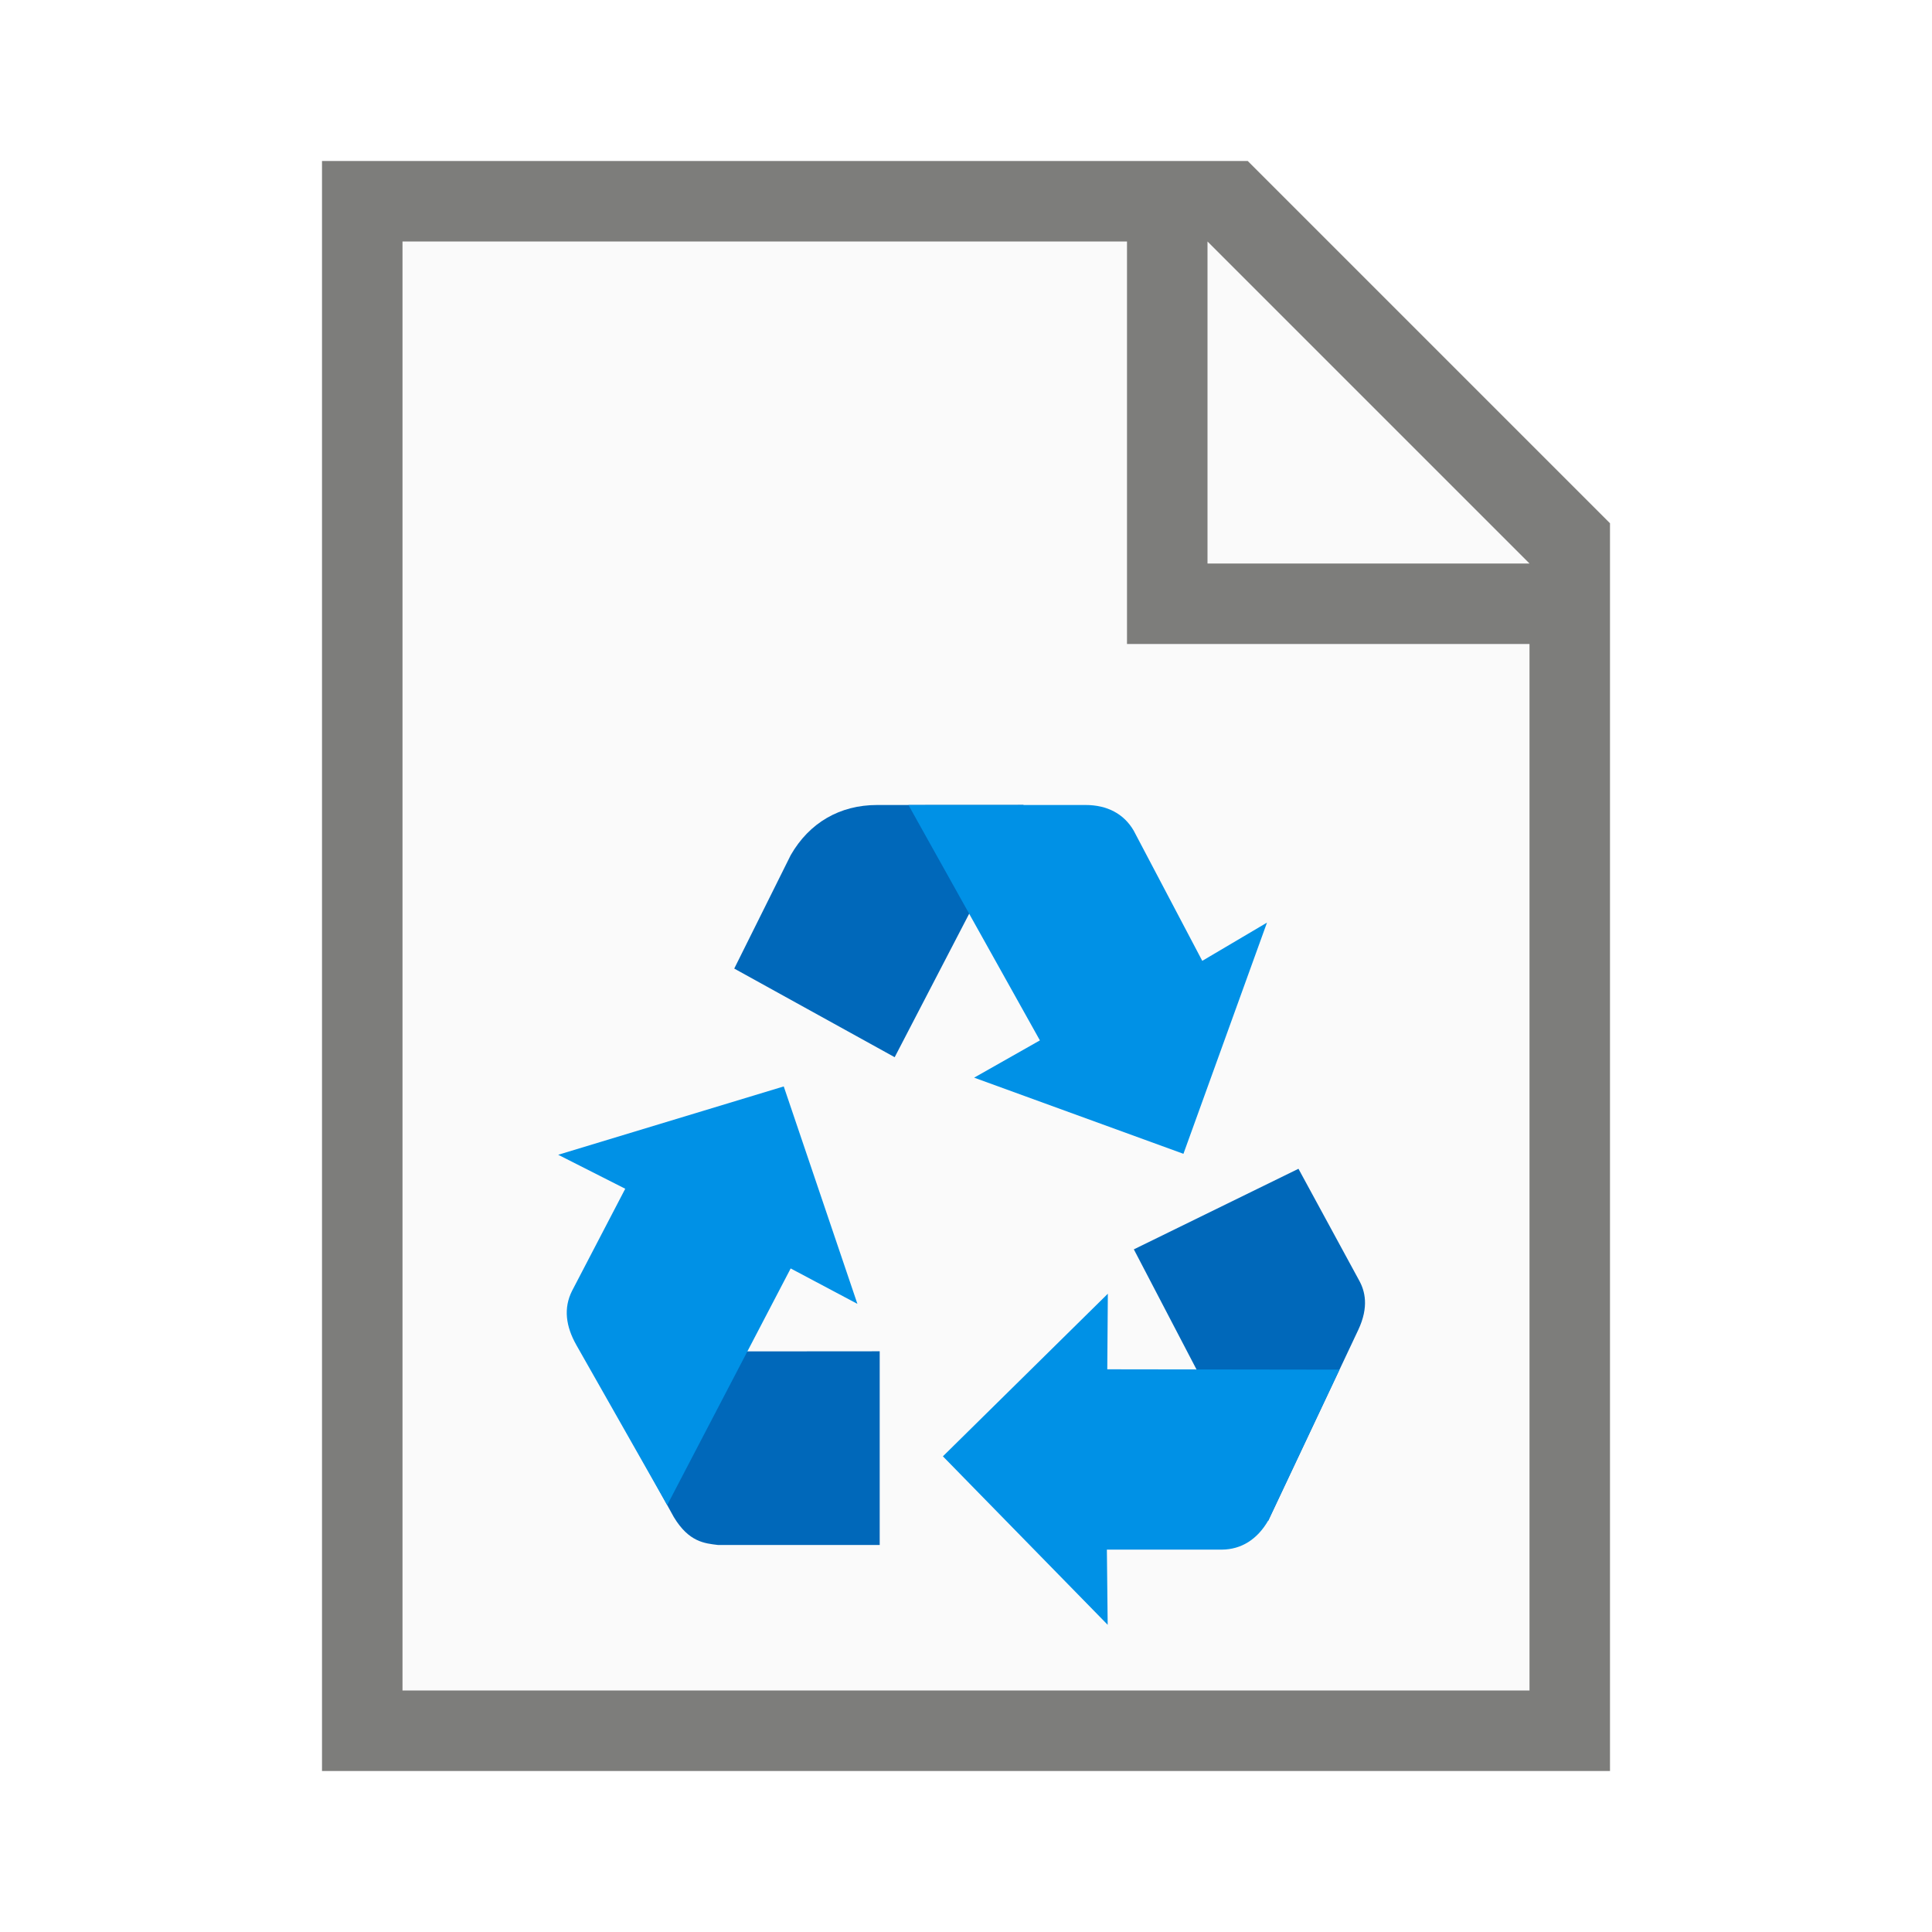
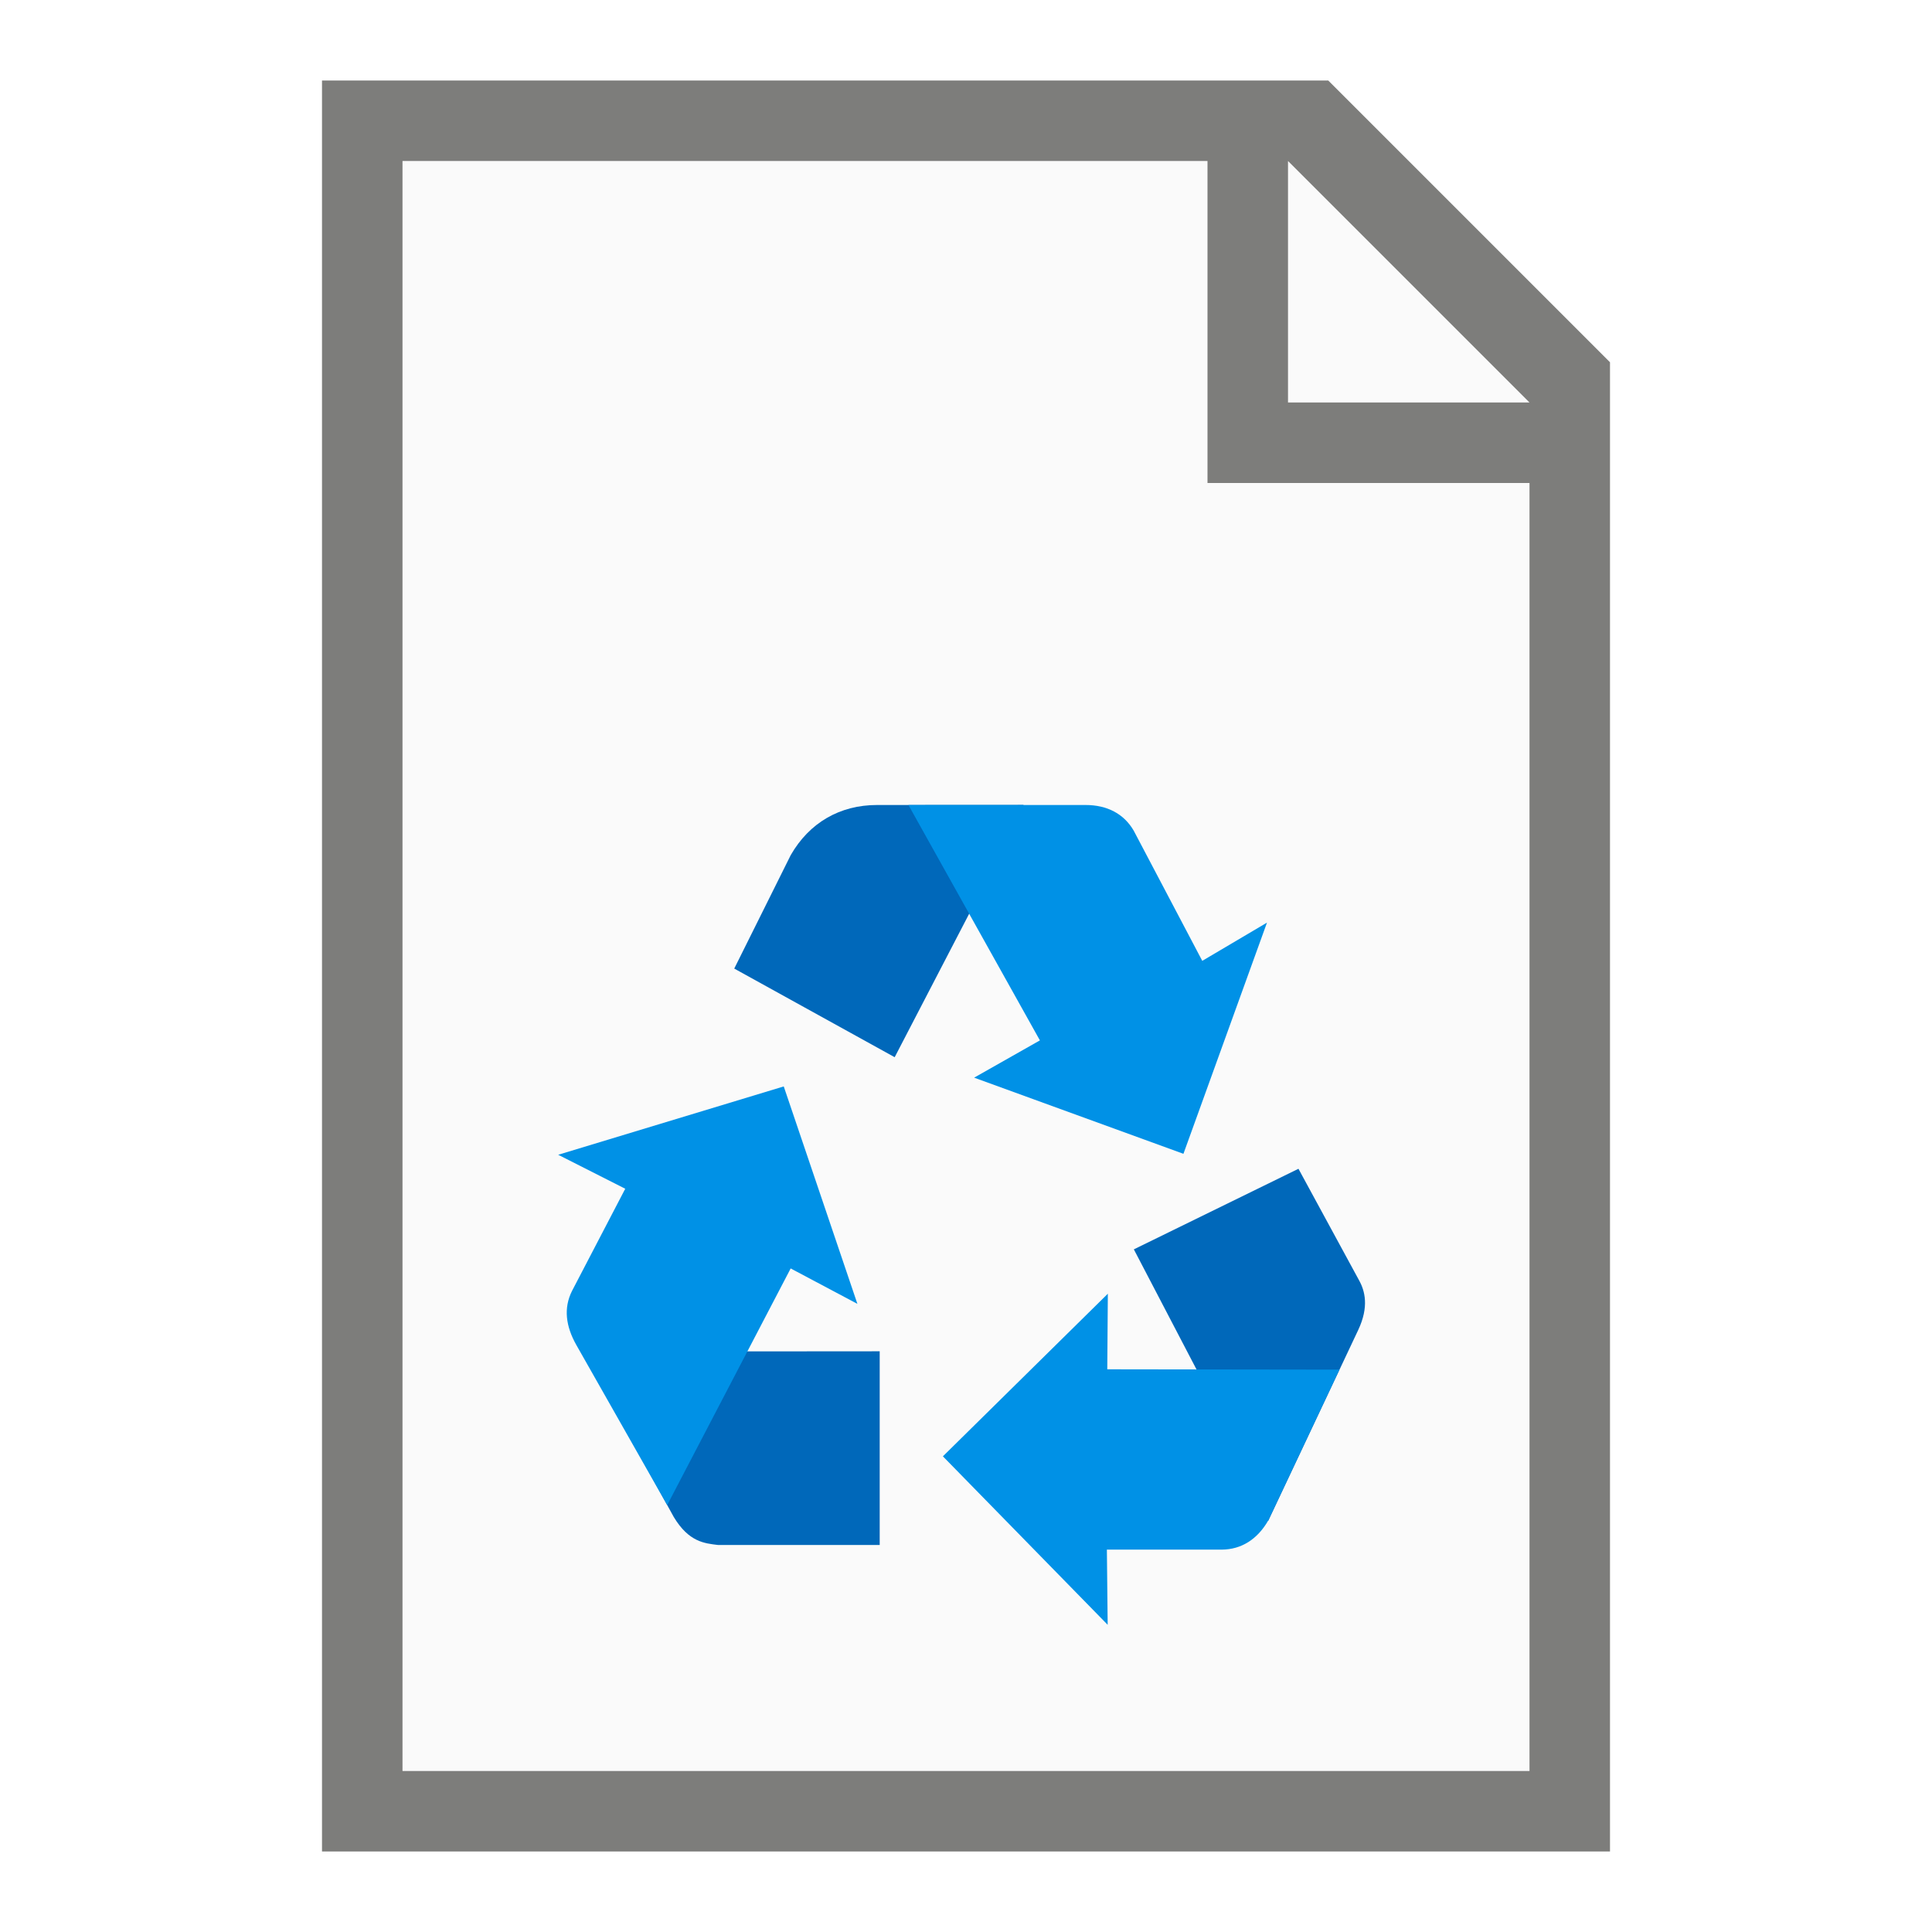
<svg xmlns="http://www.w3.org/2000/svg" width="24" height="24" viewBox="0 0 24 24" version="1.1" id="svg5">
  <defs id="defs2" />
-   <path id="rect234" style="fill:#7d7d7b" d="M 4,2 H 15.5 L 20,6.5 V 22 H 4 Z" />
-   <path id="rect1746" style="fill:#fafafa" d="m 5,3 h 9 v 5 h 5 V 21 H 5 Z" />
-   <path id="rect1800" style="fill:#fafafa" d="m 15,3 4,4 H 15 Z" />
+   <path id="rect234" style="fill:#7d7d7b" d="M 4,1 H 16.5 L 20,4.5 V 23 H 4 Z" />
+   <path id="rect1746" style="fill:#fafafa" d="m 5,2 h 10 v 4 h 4 V 22 H 5 Z" />
+   <path id="rect1800" style="fill:#fafafa;stroke-width:0.75" d="m 16,2 3,3 h -3 z" />
  <path d="m 10.895,10 c -0.462,0 -0.841,0.22 -1.072,0.622 l -0.702,1.41 1.993,1.101 1.011,-1.947 0.59,-1.187 z" style="fill:#0068ba;fill-opacity:1;stroke-width:0.126" id="path138735" />
  <path d="m 11.285,10 1.633,2.924 -0.817,0.463 2.6,0.946 1.038,-2.872 -0.804,0.475 -0.852,-1.618 C 13.962,10.11 13.754,10 13.486,10 Z" style="fill:#0091e6;fill-opacity:1;stroke-width:0.126" id="path142126" />
  <path d="m 16.882,15.903 -0.752,-1.384 -2.045,1.001 1.015,1.945 0.654,1.428 1.119,-2.373 c 0.135,-0.288 0.083,-0.485 0.009,-0.617 z" style="fill:#0068ba;fill-opacity:1;stroke-width:0.126" id="path138735-0" />
  <path d="m 16.639,17.014 -2.884,-0.004 0.007,-0.939 -2.049,2.02 2.047,2.093 -0.01,-0.934 h 1.429 c 0.241,-0.002 0.439,-0.127 0.574,-0.359 z" style="fill:#0091e6;fill-opacity:1;stroke-width:0.126" id="path142126-6" />
  <path d="m 8.37,18.845 c 0.188,0.312 0.384,0.327 0.547,0.347 l 2.011,1.76e-4 v -2.406 l -2.556,0.002 -1.129,0.014 z" style="fill:#0068ba;fill-opacity:1;stroke-width:0.126" id="path146733" />
  <path d="M 8.288,18.697 9.822,15.757 10.651,16.197 9.736,13.496 6.934,14.345 7.767,14.767 7.107,16.034 c -0.109,0.215 -0.079,0.442 0.053,0.675 z" style="fill:#0091e6;fill-opacity:1;stroke-width:0.126" id="path146730" />
</svg>
